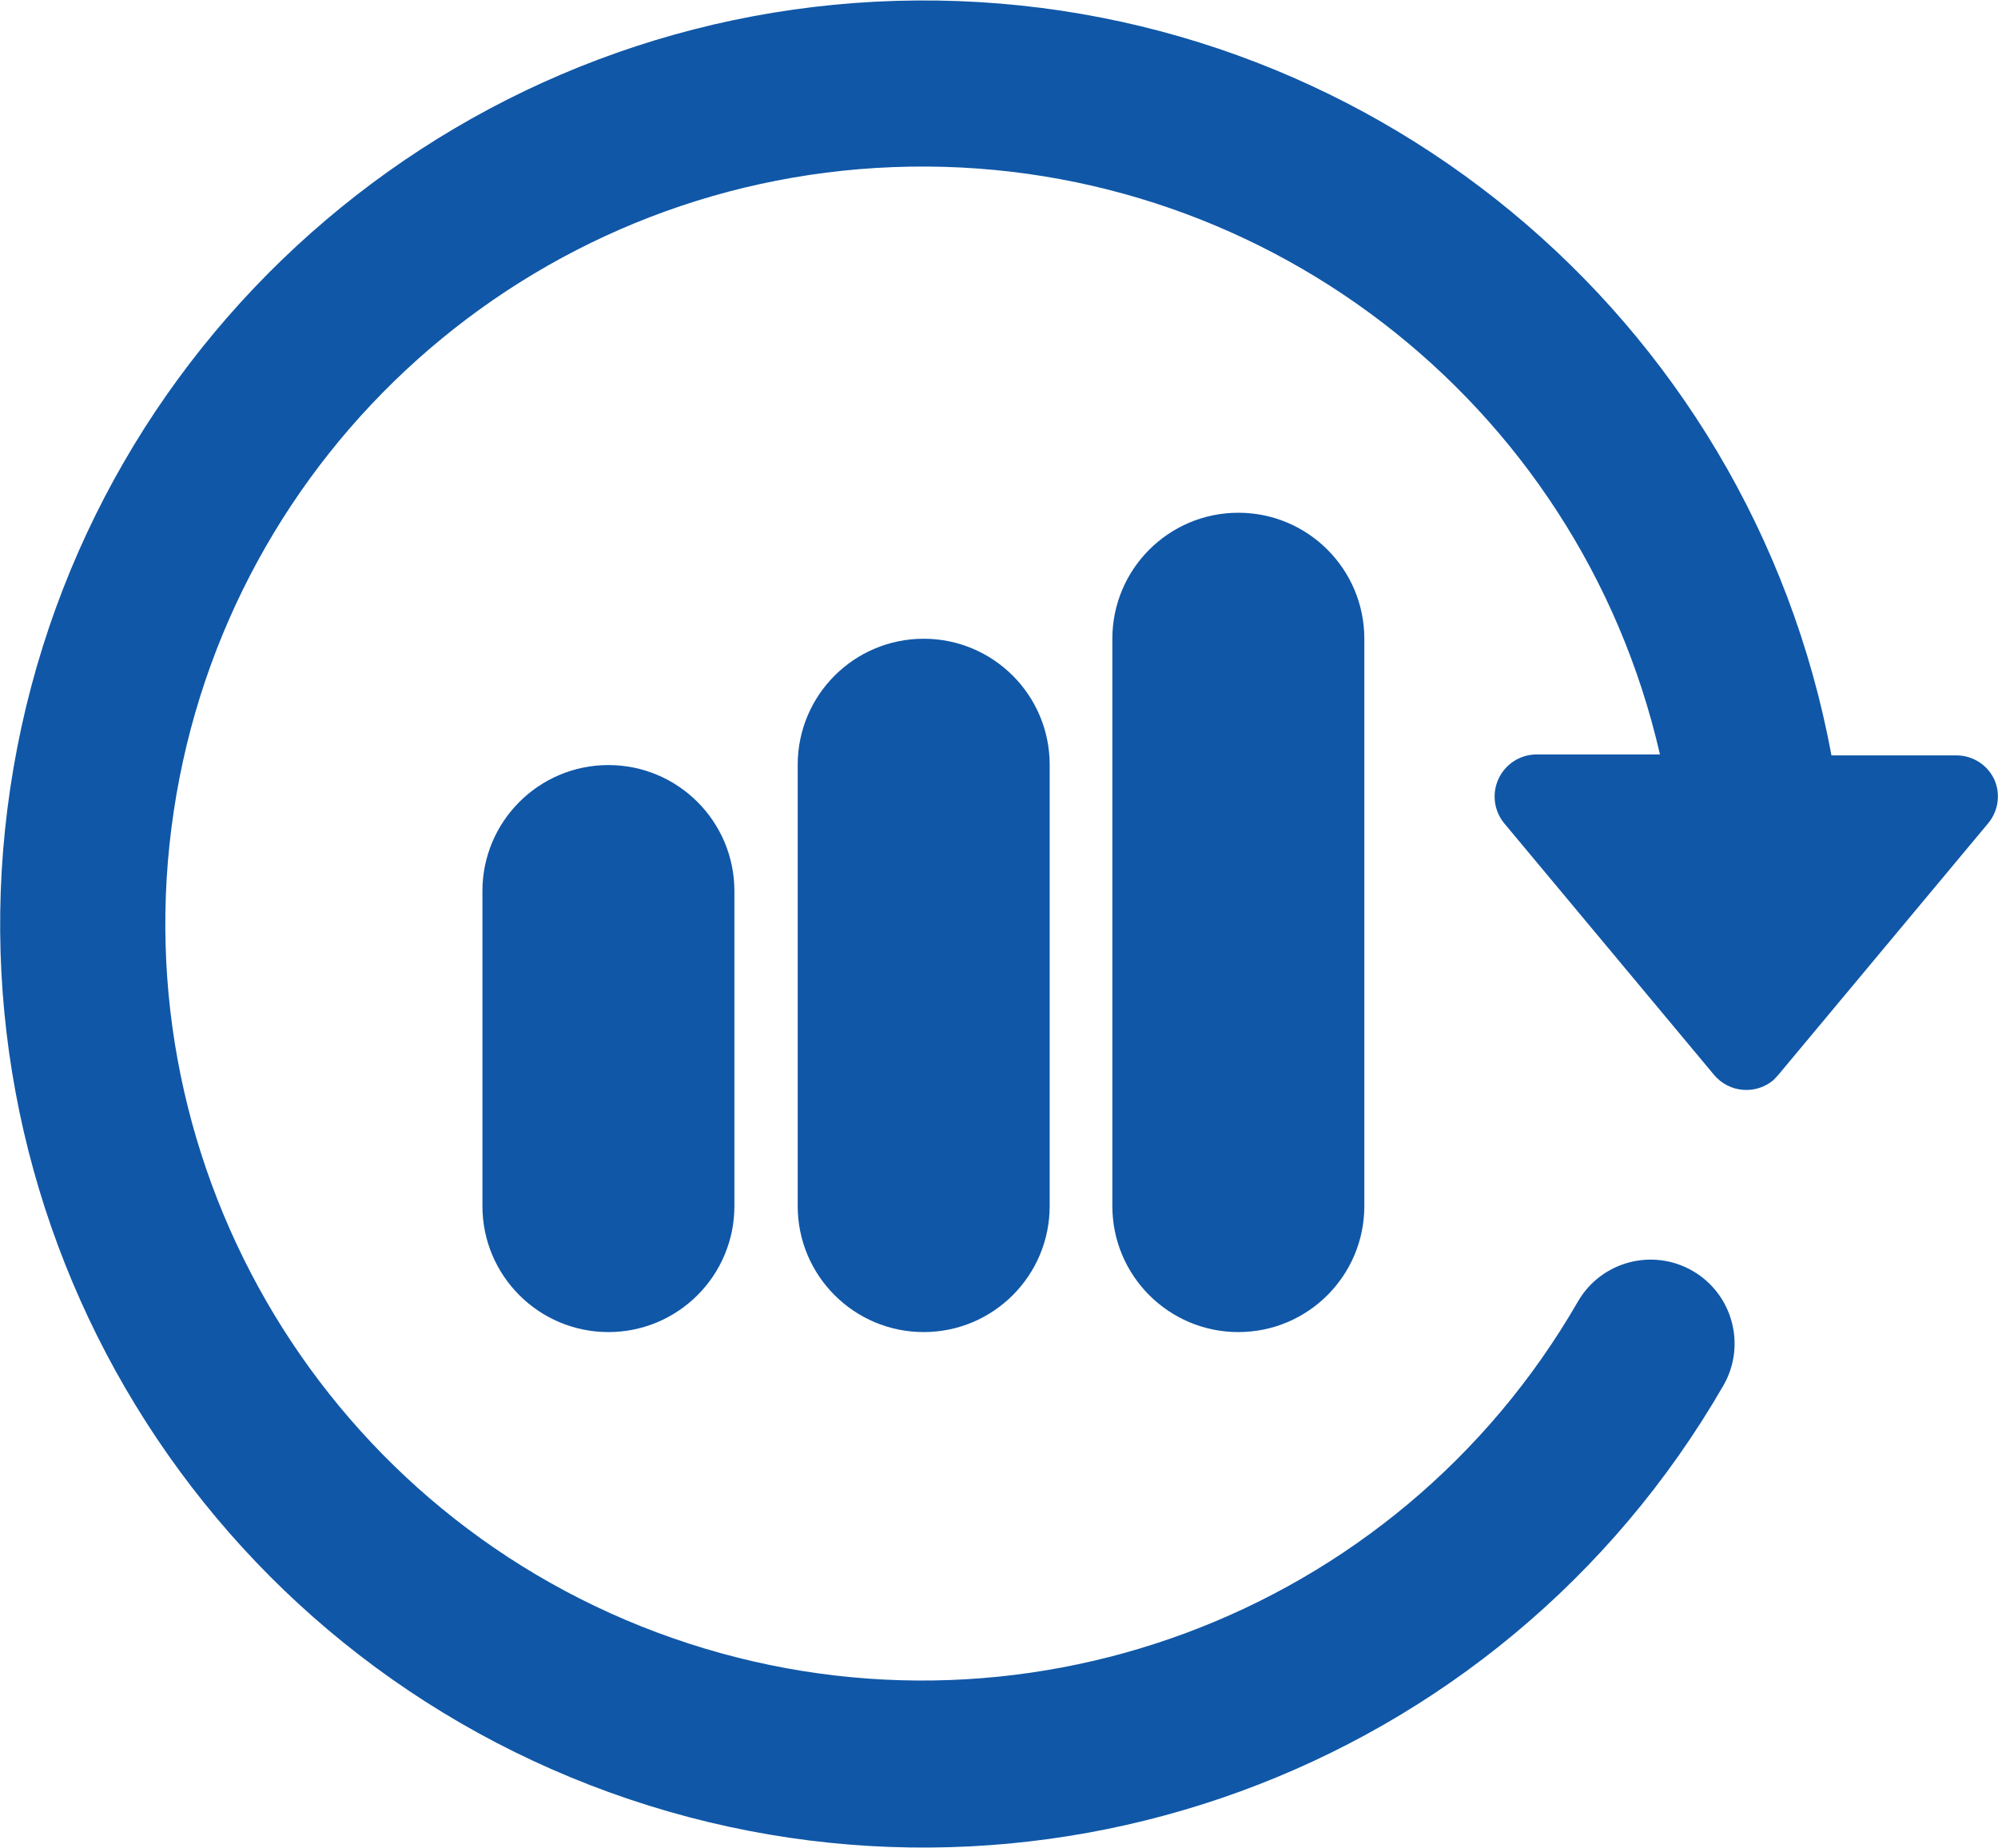
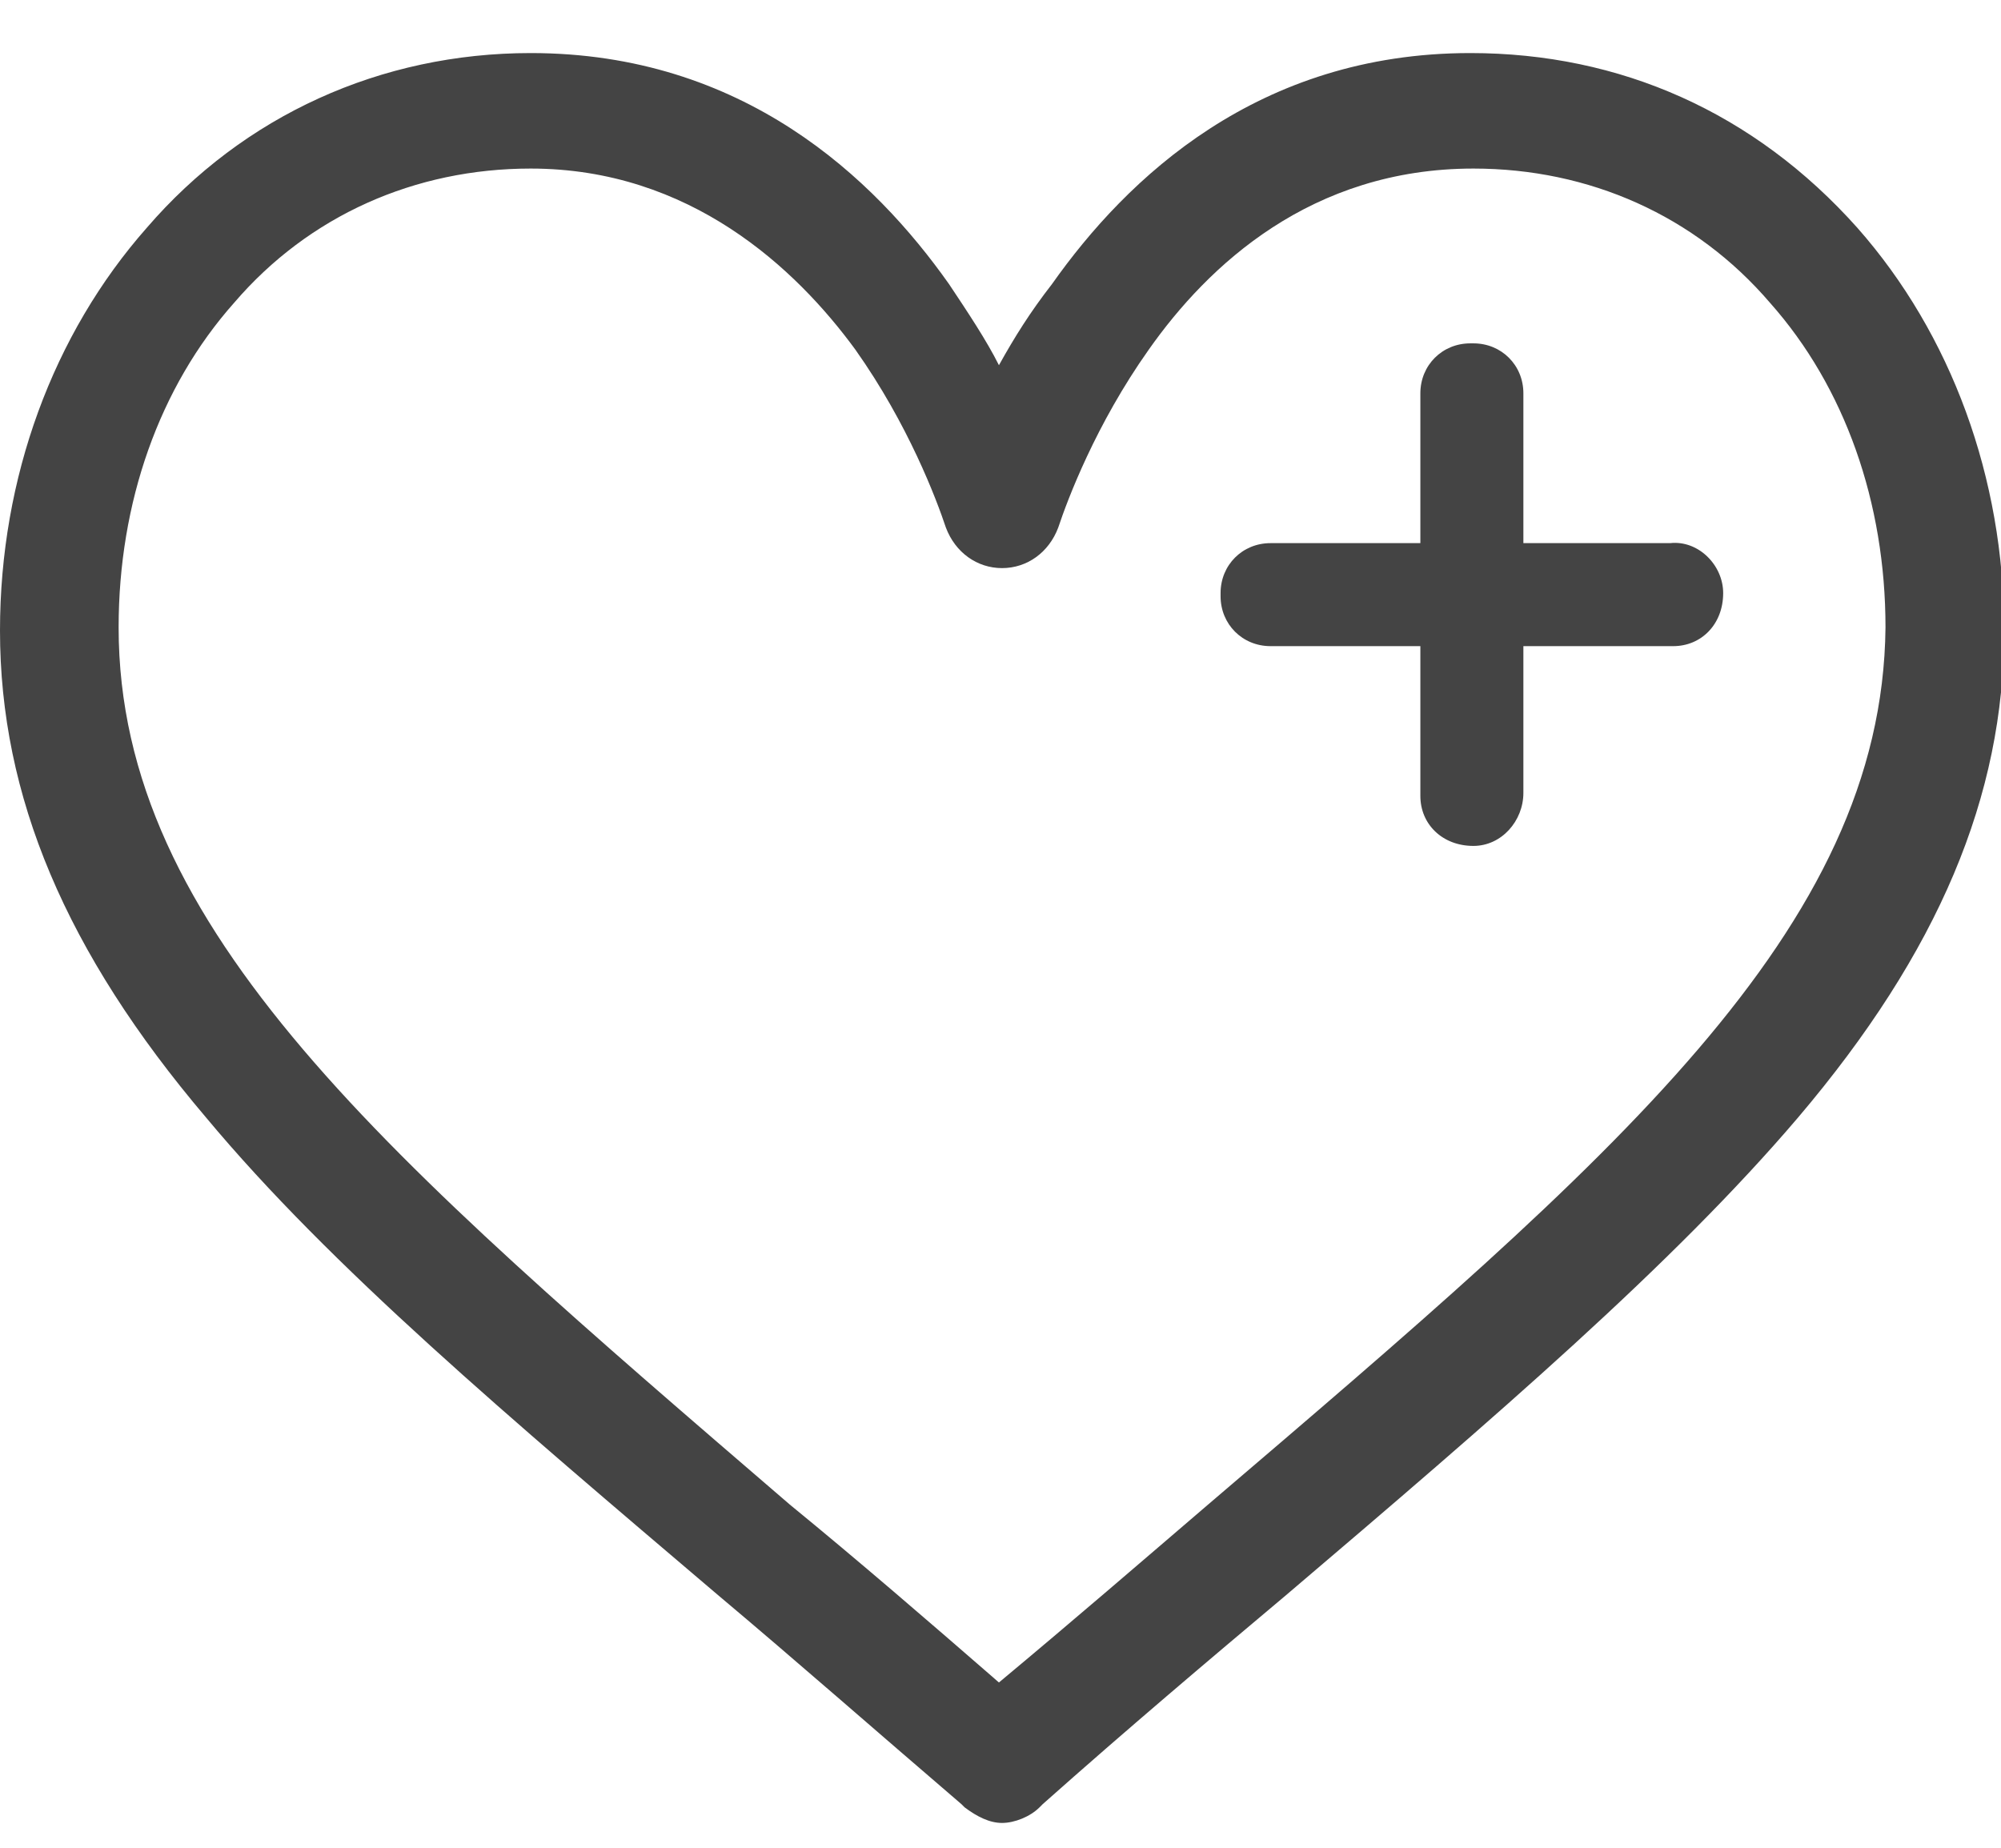
- <svg xmlns="http://www.w3.org/2000/svg" id="Layer_1" data-name="Layer 1" viewBox="0 0 64.07 59.23">
-   <defs>
-     <style>.cls-1{fill:#1057a7;}</style>
-   </defs>
-   <path class="cls-1" d="M22.45,29.9V40a4,4,0,1,0,8.08,0V29.9a4,4,0,1,0-8.08,0Z" transform="translate(-6.98 -1.33)" />
-   <path class="cls-1" d="M32.56,25.85V40a4,4,0,1,0,8.08,0V25.85a4,4,0,1,0-8.08,0Z" transform="translate(-6.98 -1.33)" />
-   <path class="cls-1" d="M42.65,21.81V40a4,4,0,1,0,8.08,0V21.81a4,4,0,1,0-8.08,0Z" transform="translate(-6.98 -1.33)" />
-   <path class="cls-1" d="M70.93,26.32a1.34,1.34,0,0,0-1.22-.77h-4a29.61,29.61,0,1,0-3.47,20.21,2.69,2.69,0,0,0-4.66-2.7h0a24.27,24.27,0,1,1,2.63-17.54h-4a1.35,1.35,0,0,0-1,2.2l6.74,8.08a1.35,1.35,0,0,0,1.9.16L64,35.8l6.74-8.08A1.34,1.34,0,0,0,70.93,26.32Z" transform="translate(-6.98 -1.33)" />
+ <svg xmlns="http://www.w3.org/2000/svg" version="1.1" id="Layer_1" x="0px" y="0px" viewBox="0 0 64.1 59.2" style="enable-background:new 0 0 64.1 59.2;" xml:space="preserve">
+   <style type="text/css">
+ 	.st0{fill:#444444;}
+ </style>
+   <g>
+     <path class="st0" d="M47.1,1.7c-6.8,0-11,4-13.4,7.4C33,10,32.5,10.8,32,11.7c-0.4-0.8-1-1.7-1.6-2.6C28,5.7,23.8,1.7,17,1.7   c-4.8,0-9.2,2-12.3,5.6c-3,3.4-4.7,8-4.7,12.9c0,5.3,2.1,10.3,6.6,15.6c4,4.8,9.7,9.6,16.4,15.3c2.5,2.1,5,4.3,7.8,6.7l0.1,0.1   c0.4,0.3,0.8,0.5,1.2,0.5s0.9-0.2,1.2-0.5l0.1-0.1c2.7-2.4,5.3-4.6,7.8-6.7c6.7-5.7,12.4-10.6,16.4-15.3c4.5-5.3,6.6-10.3,6.6-15.6   c0-4.9-1.7-9.5-4.7-12.9C56.2,3.6,51.9,1.7,47.1,1.7z M38.7,48.2c-2.1,1.8-4.3,3.7-6.7,5.7c-2.3-2-4.5-3.9-6.7-5.7   C12.4,37.1,3.8,29.8,3.8,20.1c0-4,1.3-7.7,3.7-10.4c2.4-2.8,5.8-4.3,9.5-4.3c5.1,0,8.5,3.2,10.4,5.8c1.7,2.4,2.6,4.8,2.9,5.7   c0.3,0.8,1,1.3,1.8,1.3c0.8,0,1.5-0.5,1.8-1.3c0.3-0.9,1.2-3.3,2.9-5.7c1.9-2.7,5.2-5.8,10.4-5.8c3.7,0,7.1,1.5,9.5,4.3   c2.4,2.7,3.7,6.4,3.7,10.4C60.3,29.8,51.7,37.1,38.7,48.2z" />
+     <path class="st0" d="M47.2,27.1L47.2,27.1c-1,0-1.7-0.7-1.7-1.6V12.6c0-0.9,0.7-1.6,1.6-1.6h0.1c0.9,0,1.6,0.7,1.6,1.6v12.8   C48.8,26.3,48.1,27.1,47.2,27.1z" />
+     <path class="st0" d="M55.2,19L55.2,19c0,1-0.7,1.7-1.6,1.7H40.7c-0.9,0-1.6-0.7-1.6-1.6V19c0-0.9,0.7-1.6,1.6-1.6h12.8   C54.4,17.3,55.2,18.1,55.2,19z" />
+   </g>
</svg>
